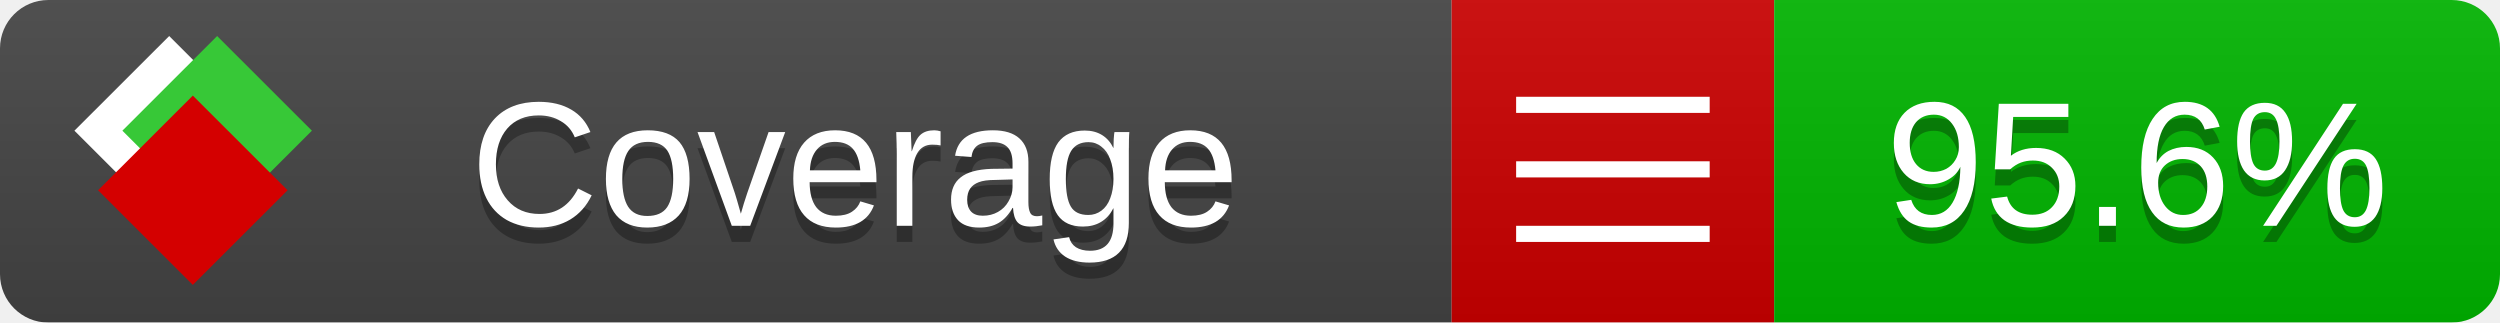
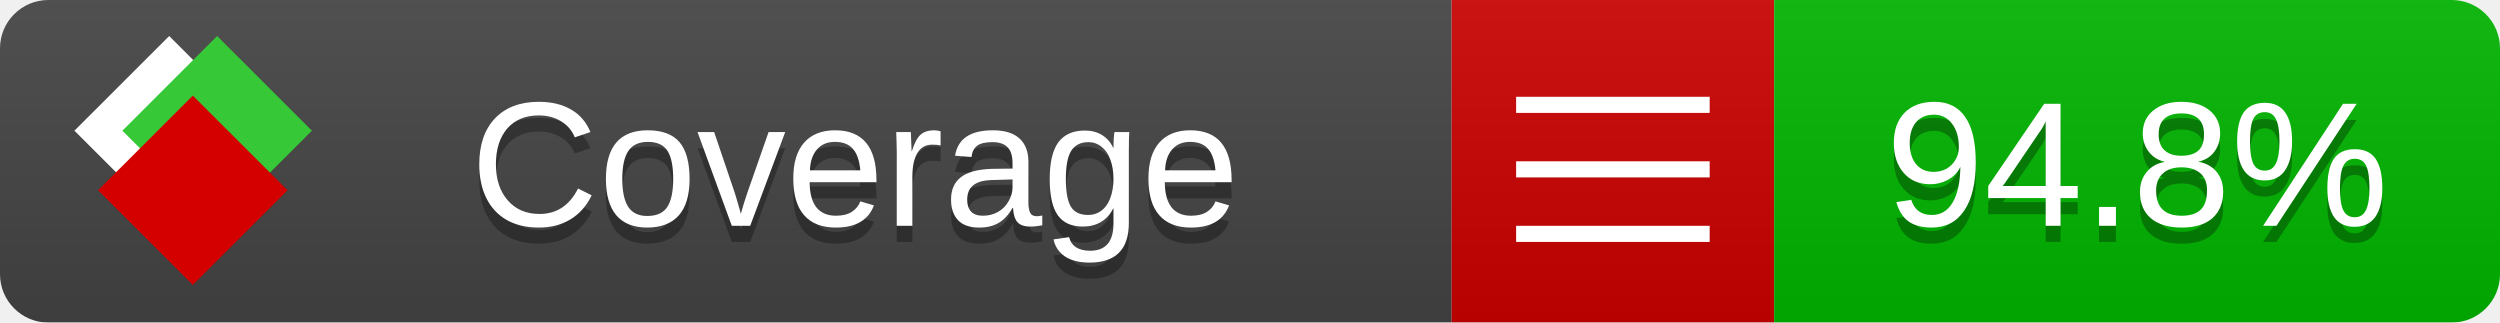
<svg xmlns="http://www.w3.org/2000/svg" xmlns:xlink="http://www.w3.org/1999/xlink" width="155" height="20">
  <style type="text/css">
          
            @keyframes fade1 {
                0% { visibility: visible; opacity: 1; }
-                27% { visibility: visible; opacity: 1; }
-                33% { visibility: hidden; opacity: 0; }
-                60% { visibility: hidden; opacity: 0; }
-                66% { visibility: hidden; opacity: 0; }
-                93% { visibility: hidden; opacity: 0; }
+                23% { visibility: visible; opacity: 1; }
+                25% { visibility: hidden; opacity: 0; }
+                48% { visibility: hidden; opacity: 0; }
+                50% { visibility: hidden; opacity: 0; }
+                73% { visibility: hidden; opacity: 0; }
+                75% { visibility: hidden; opacity: 0; }
+                98% { visibility: hidden; opacity: 0; }
              100% { visibility: visible; opacity: 1; }
            }
            @keyframes fade2 {
                0% { visibility: hidden; opacity: 0; }
-                27% { visibility: hidden; opacity: 0; }
-                33% { visibility: visible; opacity: 1; }
-                60% { visibility: visible; opacity: 1; }
-                66% { visibility: hidden; opacity: 0; }
-                93% { visibility: hidden; opacity: 0; }
+                23% { visibility: hidden; opacity: 0; }
+                25% { visibility: visible; opacity: 1; }
+                48% { visibility: visible; opacity: 1; }
+                50% { visibility: hidden; opacity: 0; }
+                73% { visibility: hidden; opacity: 0; }
+                75% { visibility: hidden; opacity: 0; }
+                98% { visibility: hidden; opacity: 0; }
              100% { visibility: hidden; opacity: 0; }
            }
            @keyframes fade3 {
                0% { visibility: hidden; opacity: 0; }
-                27% { visibility: hidden; opacity: 0; }
-                33% { visibility: hidden; opacity: 0; }
-                60% { visibility: hidden; opacity: 0; }
-                66% { visibility: visible; opacity: 1; }
-                93% { visibility: visible; opacity: 1; }
+                23% { visibility: hidden; opacity: 0; }
+                25% { visibility: hidden; opacity: 0; }
+                48% { visibility: hidden; opacity: 0; }
+                50% { visibility: visible; opacity: 1; }
+                73% { visibility: visible; opacity: 1; }
+                75% { visibility: hidden; opacity: 0; }
+                98% { visibility: hidden; opacity: 0; }
+               100% { visibility: hidden; opacity: 0; }
+             }
+             @keyframes fade4 {
+                 0% { visibility: hidden; opacity: 0; }
+                23% { visibility: hidden; opacity: 0; }
+                25% { visibility: hidden; opacity: 0; }
+                48% { visibility: hidden; opacity: 0; }
+                50% { visibility: hidden; opacity: 0; }
+                73% { visibility: hidden; opacity: 0; }
+                75% { visibility: visible; opacity: 1; }
+                98% { visibility: visible; opacity: 1; }
              100% { visibility: hidden; opacity: 0; }
            }
            .linecoverage {
                animation-duration: 15s;
                animation-name: fade1;
                animation-iteration-count: infinite;
            }
            .branchcoverage {
                animation-duration: 15s;
                animation-name: fade2;
                animation-iteration-count: infinite;
            }
            .methodcoverage {
                animation-duration: 15s;
                animation-name: fade3;
+                 animation-iteration-count: infinite;
+             }
+             .fullmethodcoverage {
+                 animation-duration: 15s;
+                 animation-name: fade4;
                animation-iteration-count: infinite;
            }
          
    </style>
  <defs>
    <linearGradient id="gradient" x2="0" y2="100%">
      <stop offset="0" stop-color="#bbb" stop-opacity=".1" />
      <stop offset="1" stop-opacity=".1" />
    </linearGradient>
    <linearGradient id="c">
      <stop offset="0" stop-color="#d40000" />
      <stop offset="1" stop-color="#ff2a2a" />
    </linearGradient>
    <linearGradient id="a">
      <stop offset="0" stop-color="#e0e0de" />
      <stop offset="1" stop-color="#fff" />
    </linearGradient>
    <linearGradient id="b">
      <stop offset="0" stop-color="#37c837" />
      <stop offset="1" stop-color="#217821" />
    </linearGradient>
    <linearGradient xlink:href="#a" id="e" x1="106.44" x2="69.96" y1="-11.96" y2="-46.84" gradientTransform="matrix(-.8426 -.00045 -.00045 -.8426 -94.27 -75.82)" gradientUnits="userSpaceOnUse" />
    <linearGradient xlink:href="#b" id="f" x1="56.19" x2="77.97" y1="-23.45" y2="10.62" gradientTransform="matrix(.8426 .00045 .00045 .8426 94.27 75.82)" gradientUnits="userSpaceOnUse" />
    <linearGradient xlink:href="#c" id="g" x1="79.98" x2="132.9" y1="10.79" y2="10.79" gradientTransform="matrix(.8426 .00045 .00045 .8426 94.27 75.82)" gradientUnits="userSpaceOnUse" />
    <mask id="mask">
      <rect width="155" height="20" rx="3" fill="#fff" />
    </mask>
    <g id="icon" transform="matrix(.04486 0 0 .04481 -.48 -.63)">
      <rect width="52.92" height="52.92" x="-109.72" y="-27.13" fill="url(#e)" transform="rotate(-135)" />
      <rect width="52.92" height="52.92" x="70.19" y="-39.18" fill="url(#f)" transform="rotate(45)" />
      <rect width="52.92" height="52.92" x="80.05" y="-15.74" fill="url(#g)" transform="rotate(45)" />
    </g>
  </defs>
  <g mask="url(#mask)">
    <rect x="0" y="0" width="90" height="20" fill="#444" />
    <rect x="90" y="0" width="20" height="20" fill="#c00" />
    <rect x="110" y="0" width="45" height="20" fill="#00B600" />
    <rect x="0" y="0" width="155" height="20" fill="url(#gradient)" />
  </g>
  <g>
    <path class="" stroke="#fff" d="M94 6.5 h12 M94 10.5 h12 M94 14.5 h12" />
  </g>
  <g fill="#fff" text-anchor="middle" font-family="Verdana,Arial,Geneva,sans-serif" font-size="11">
    <a xlink:href="https://github.com/danielpalme/ReportGenerator" target="_top">
      <use xlink:href="#icon" transform="translate(3,1) scale(3.5)" />
    </a>
    <text x="53" y="15" fill="#010101" fill-opacity=".3">Coverage</text>
    <text x="53" y="14" fill="#fff">Coverage</text>
-     <text class="" x="132.5" y="15" fill="#010101" fill-opacity=".3">95.6%</text>
-     <text class="" x="132.5" y="14">95.6%</text>
+     <text class="" x="132.5" y="15" fill="#010101" fill-opacity=".3">94.8%</text>
+     <text class="" x="132.5" y="14">94.8%</text>
  </g>
  <g>
    <rect class="" x="90" y="0" width="65" height="20" fill-opacity="0" />
  </g>
</svg>
